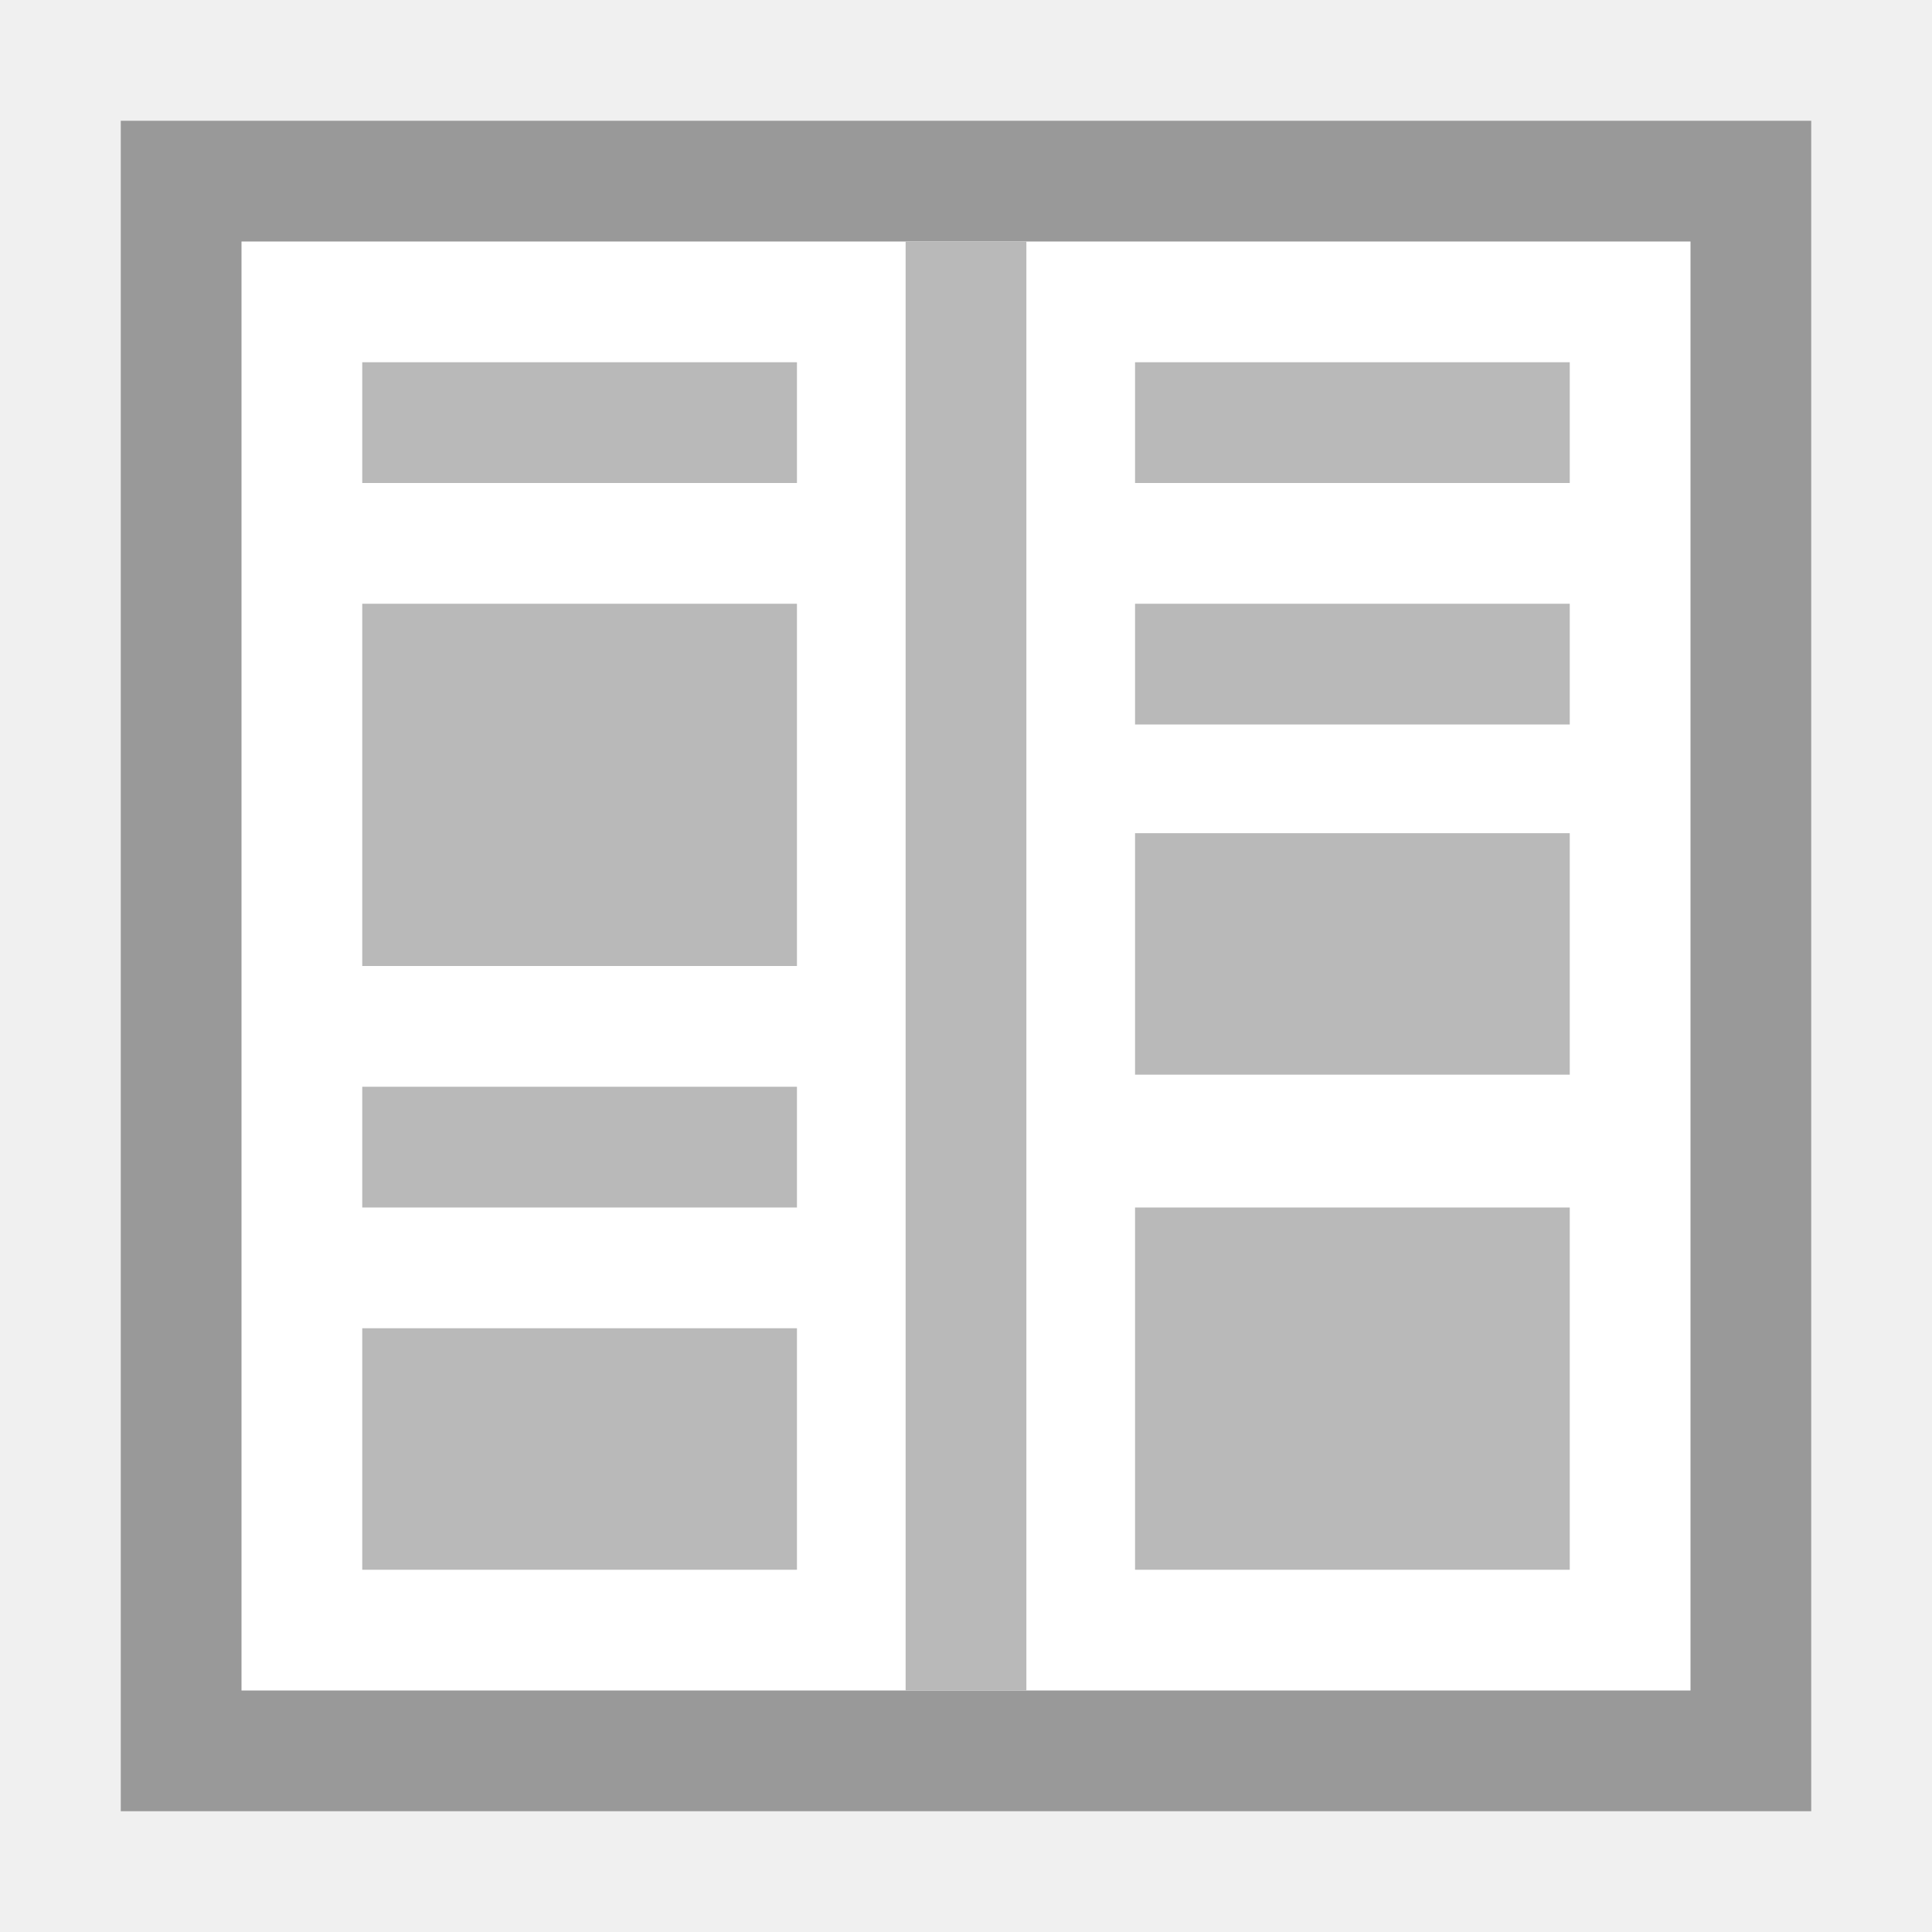
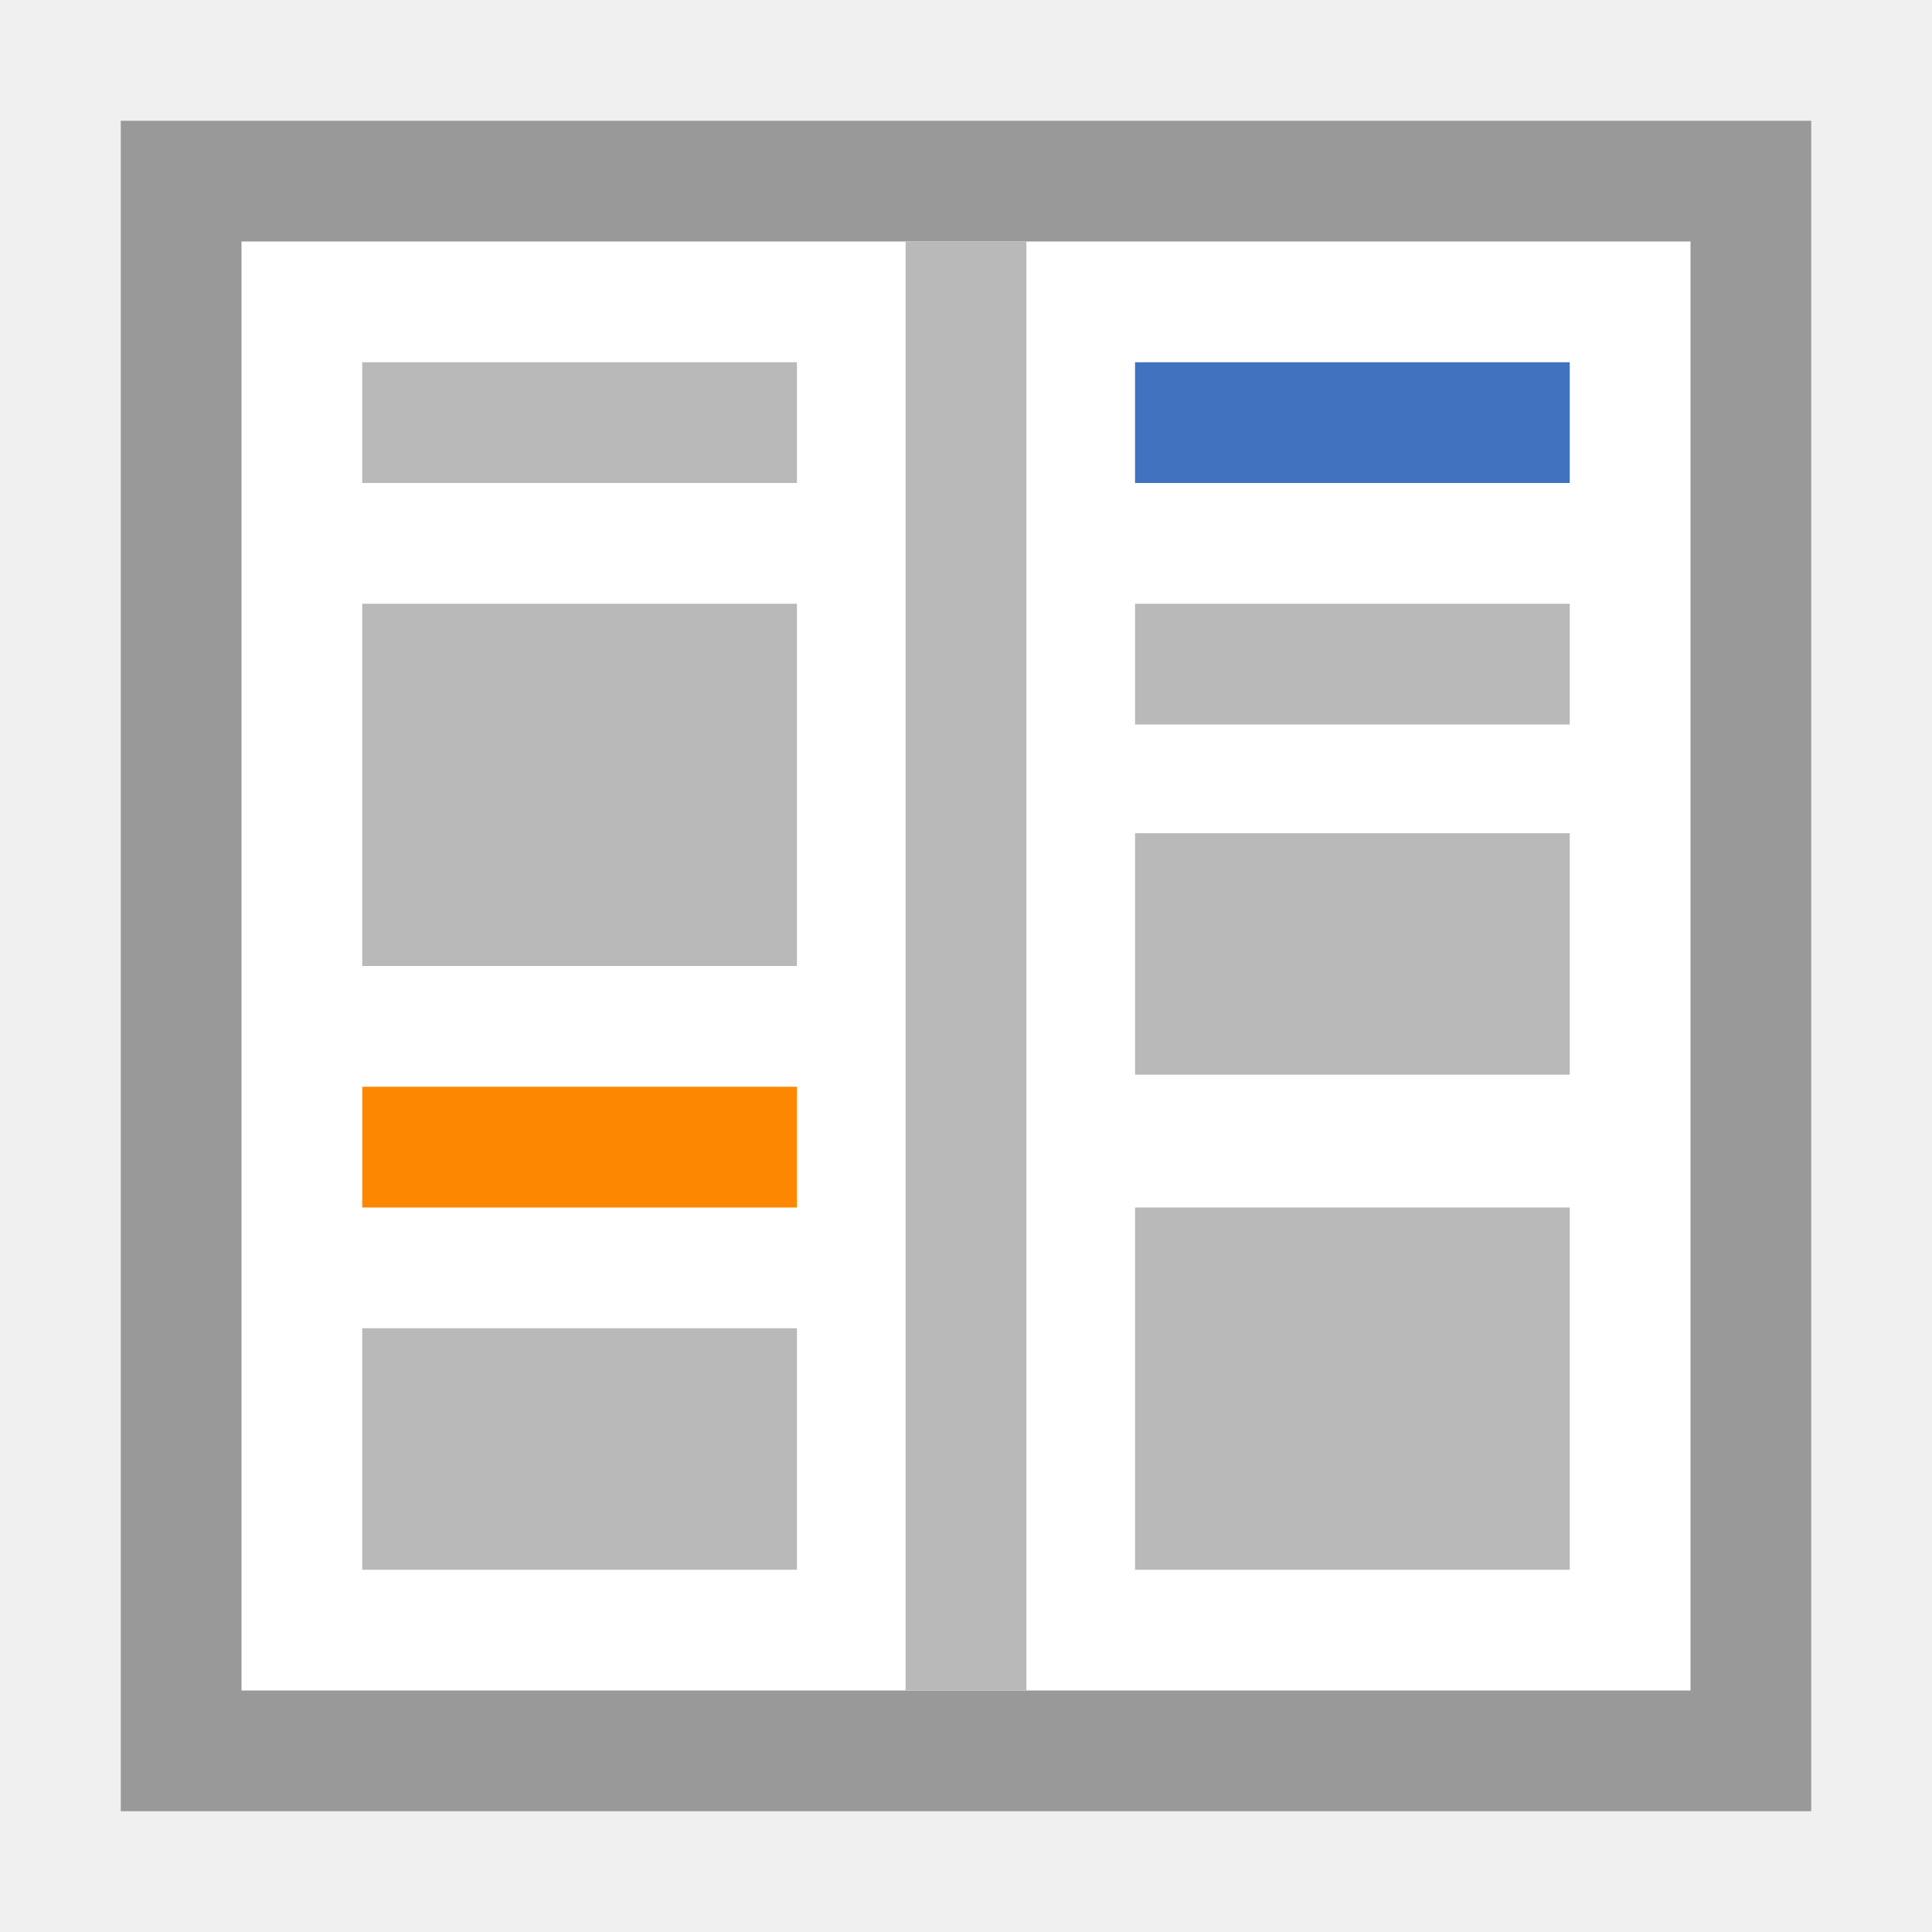
<svg xmlns="http://www.w3.org/2000/svg" id="Layer_1" version="1.1" viewBox="0 0 16 16">
  <defs>
    <style>
      .st0 {
        fill: #fff;
      }

      .st1 {
+         fill: #fe8700;
+       }
+ 
+       .st2 {
+         fill: #4072bf;
+       }
+ 
+       .st3 {
        fill: #b9b9b9;
      }

-       .st2 {
+       .st4 {
        fill: #999;
      }
    </style>
  </defs>
  <path class="st0" d="M1,1h14v14H1V1Z" />
-   <path class="st2" d="M1,1v14h14V1H1ZM2,2h12v12H2V2Z" />
-   <path class="st1" d="M3,3h3.6v1h-3.6v-1ZM3,5h3.6v3h-3.6v-3ZM3,9h3.6v1h-3.6v-1ZM3,11h3.6v2h-3.6v-2ZM9.4,3h3.6v1h-3.6v-1ZM9.4,10h3.6v3h-3.6v-3ZM9.4,5h3.6v1h-3.6v-1ZM9.4,6.9h3.6v2h-3.6v-2ZM7.5,2h1v12h-1V2Z" />
+   <path class="st4" d="M1,1v14h14V1H1ZM2,2h12v12H2V2Z" />
+   <rect class="st3" x="3" y="3" width="3.6" height="1" />
+   <rect class="st3" x="3" y="5" width="3.6" height="3" />
+   <rect class="st1" x="3" y="9" width="3.6" height="1" />
+   <rect class="st3" x="3" y="11" width="3.6" height="2" />
+   <rect class="st2" x="9.4" y="3" width="3.6" height="1" />
+   <rect class="st3" x="9.4" y="10" width="3.6" height="3" />
+   <rect class="st3" x="9.4" y="5" width="3.6" height="1" />
+   <rect class="st3" x="9.4" y="6.9" width="3.6" height="2" />
+   <rect class="st3" x="7.5" y="2" width="1" height="12" />
</svg>
